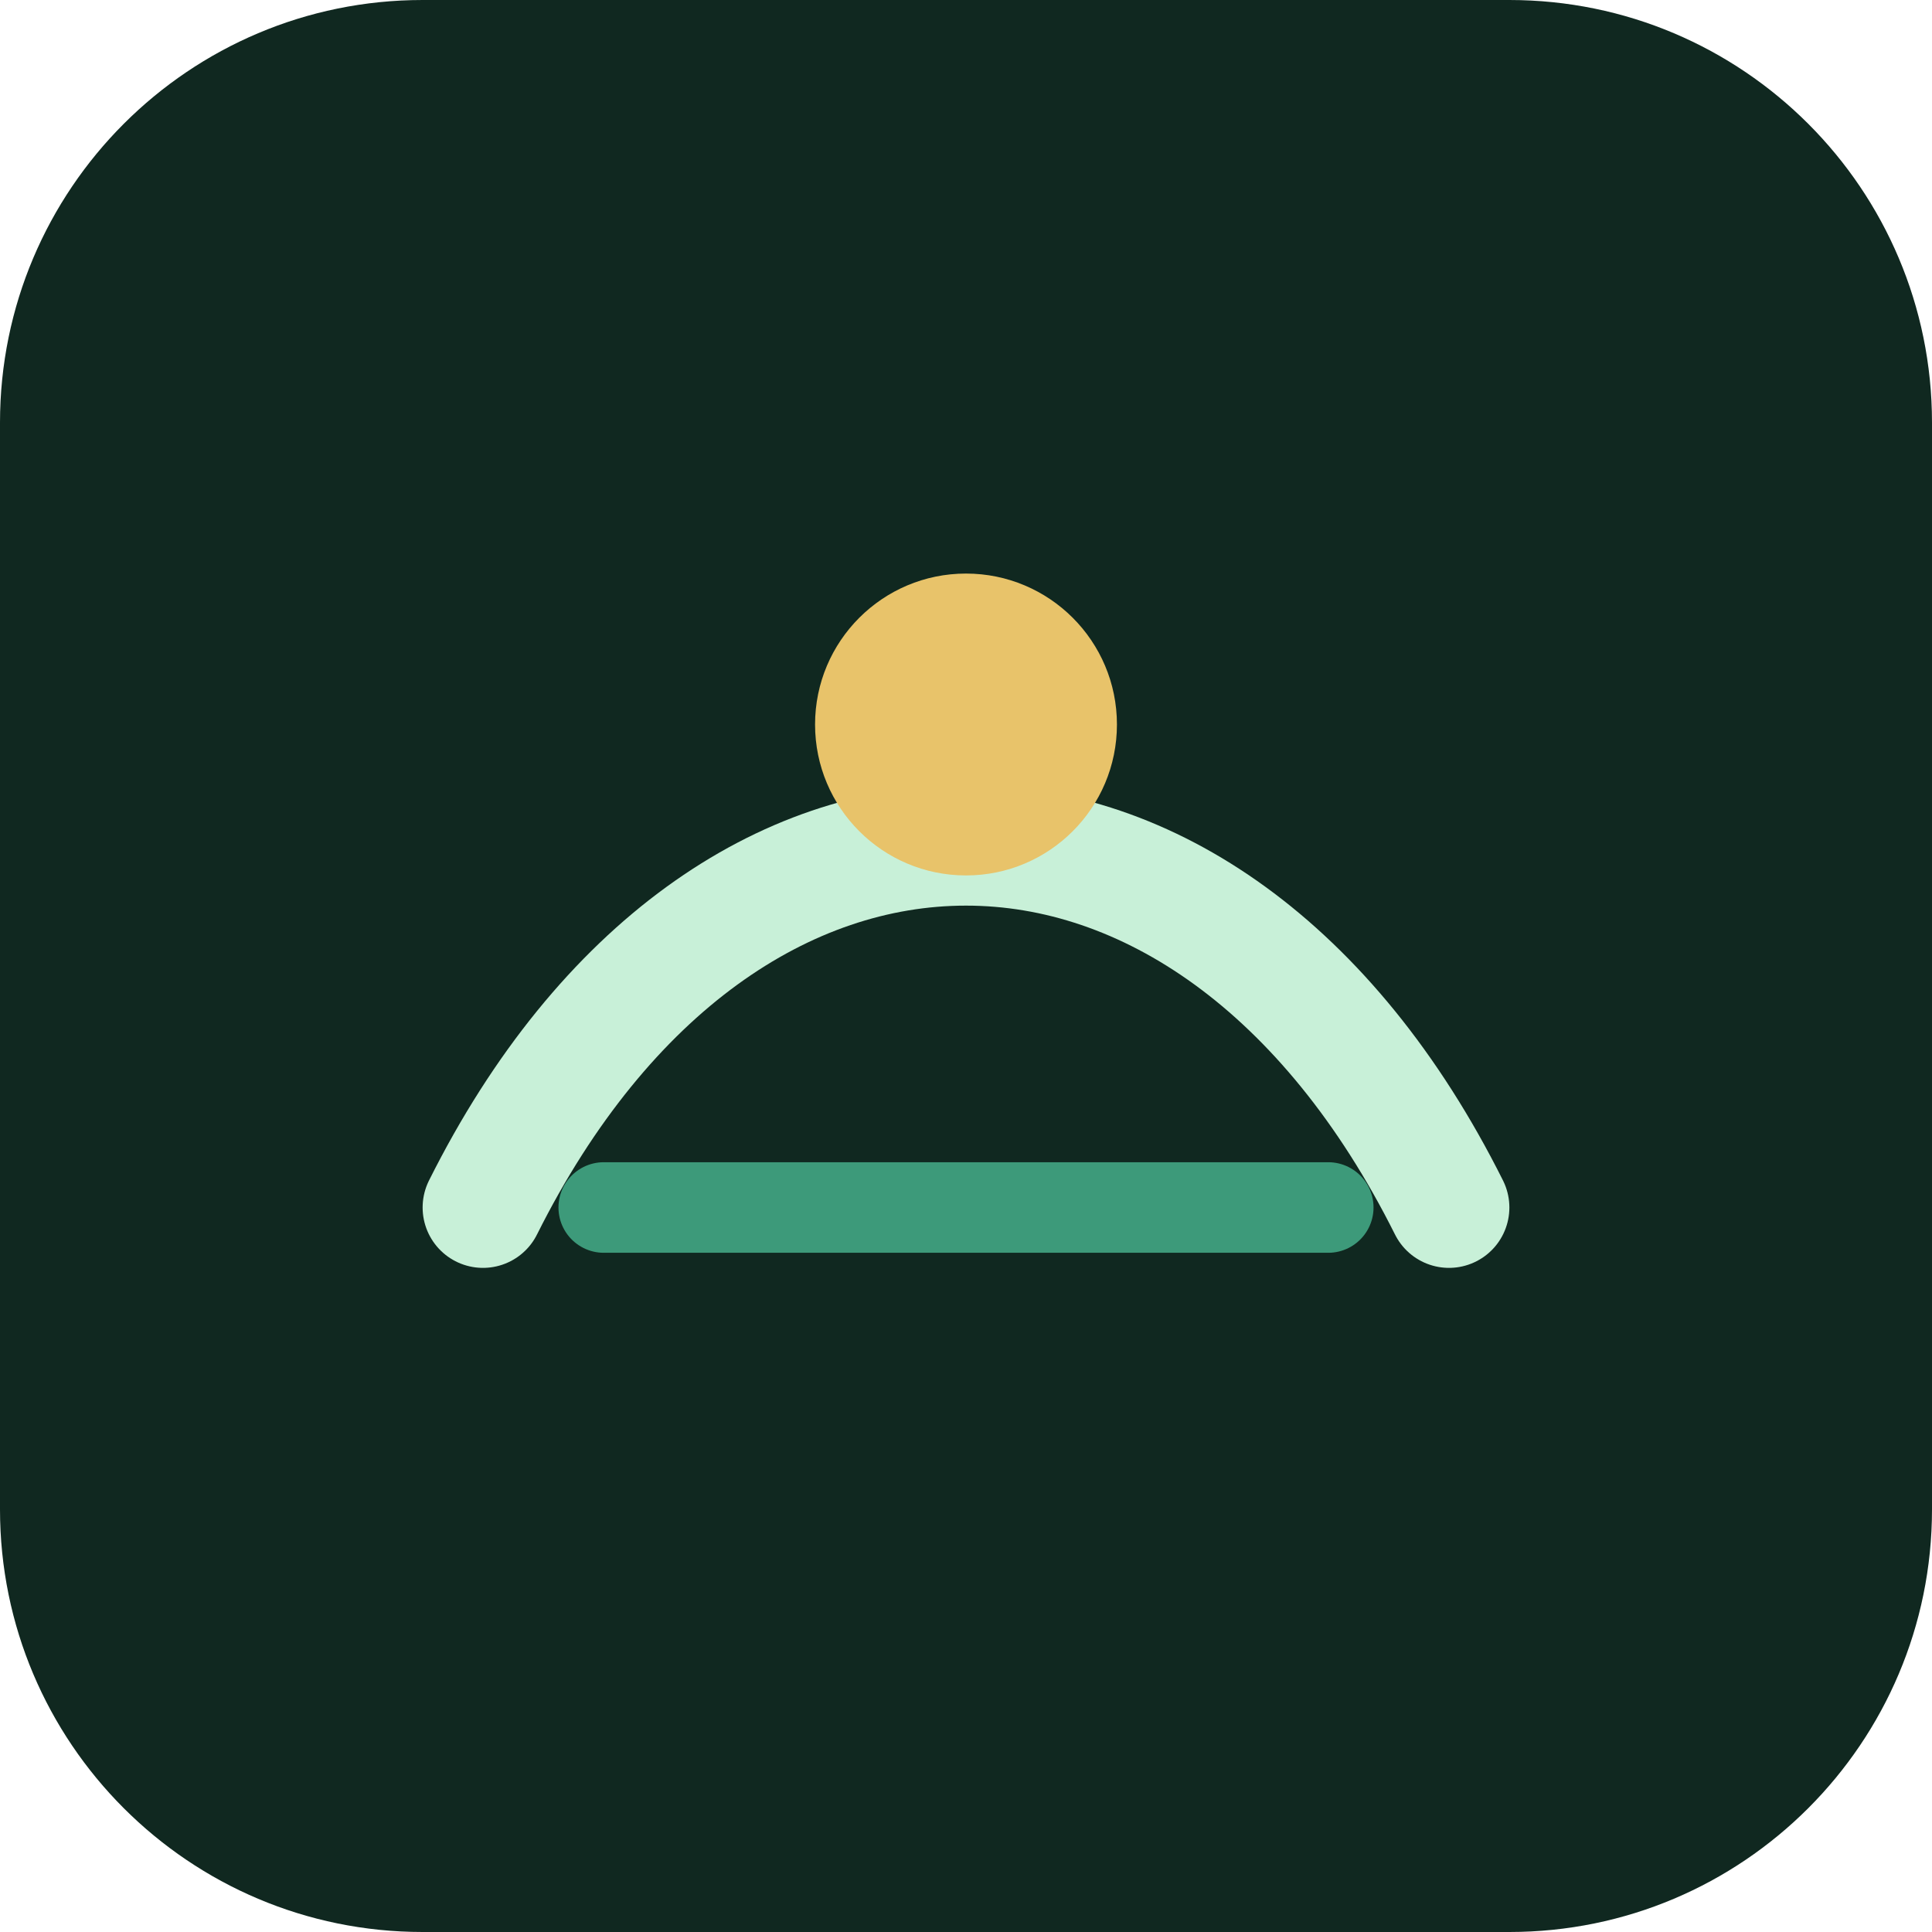
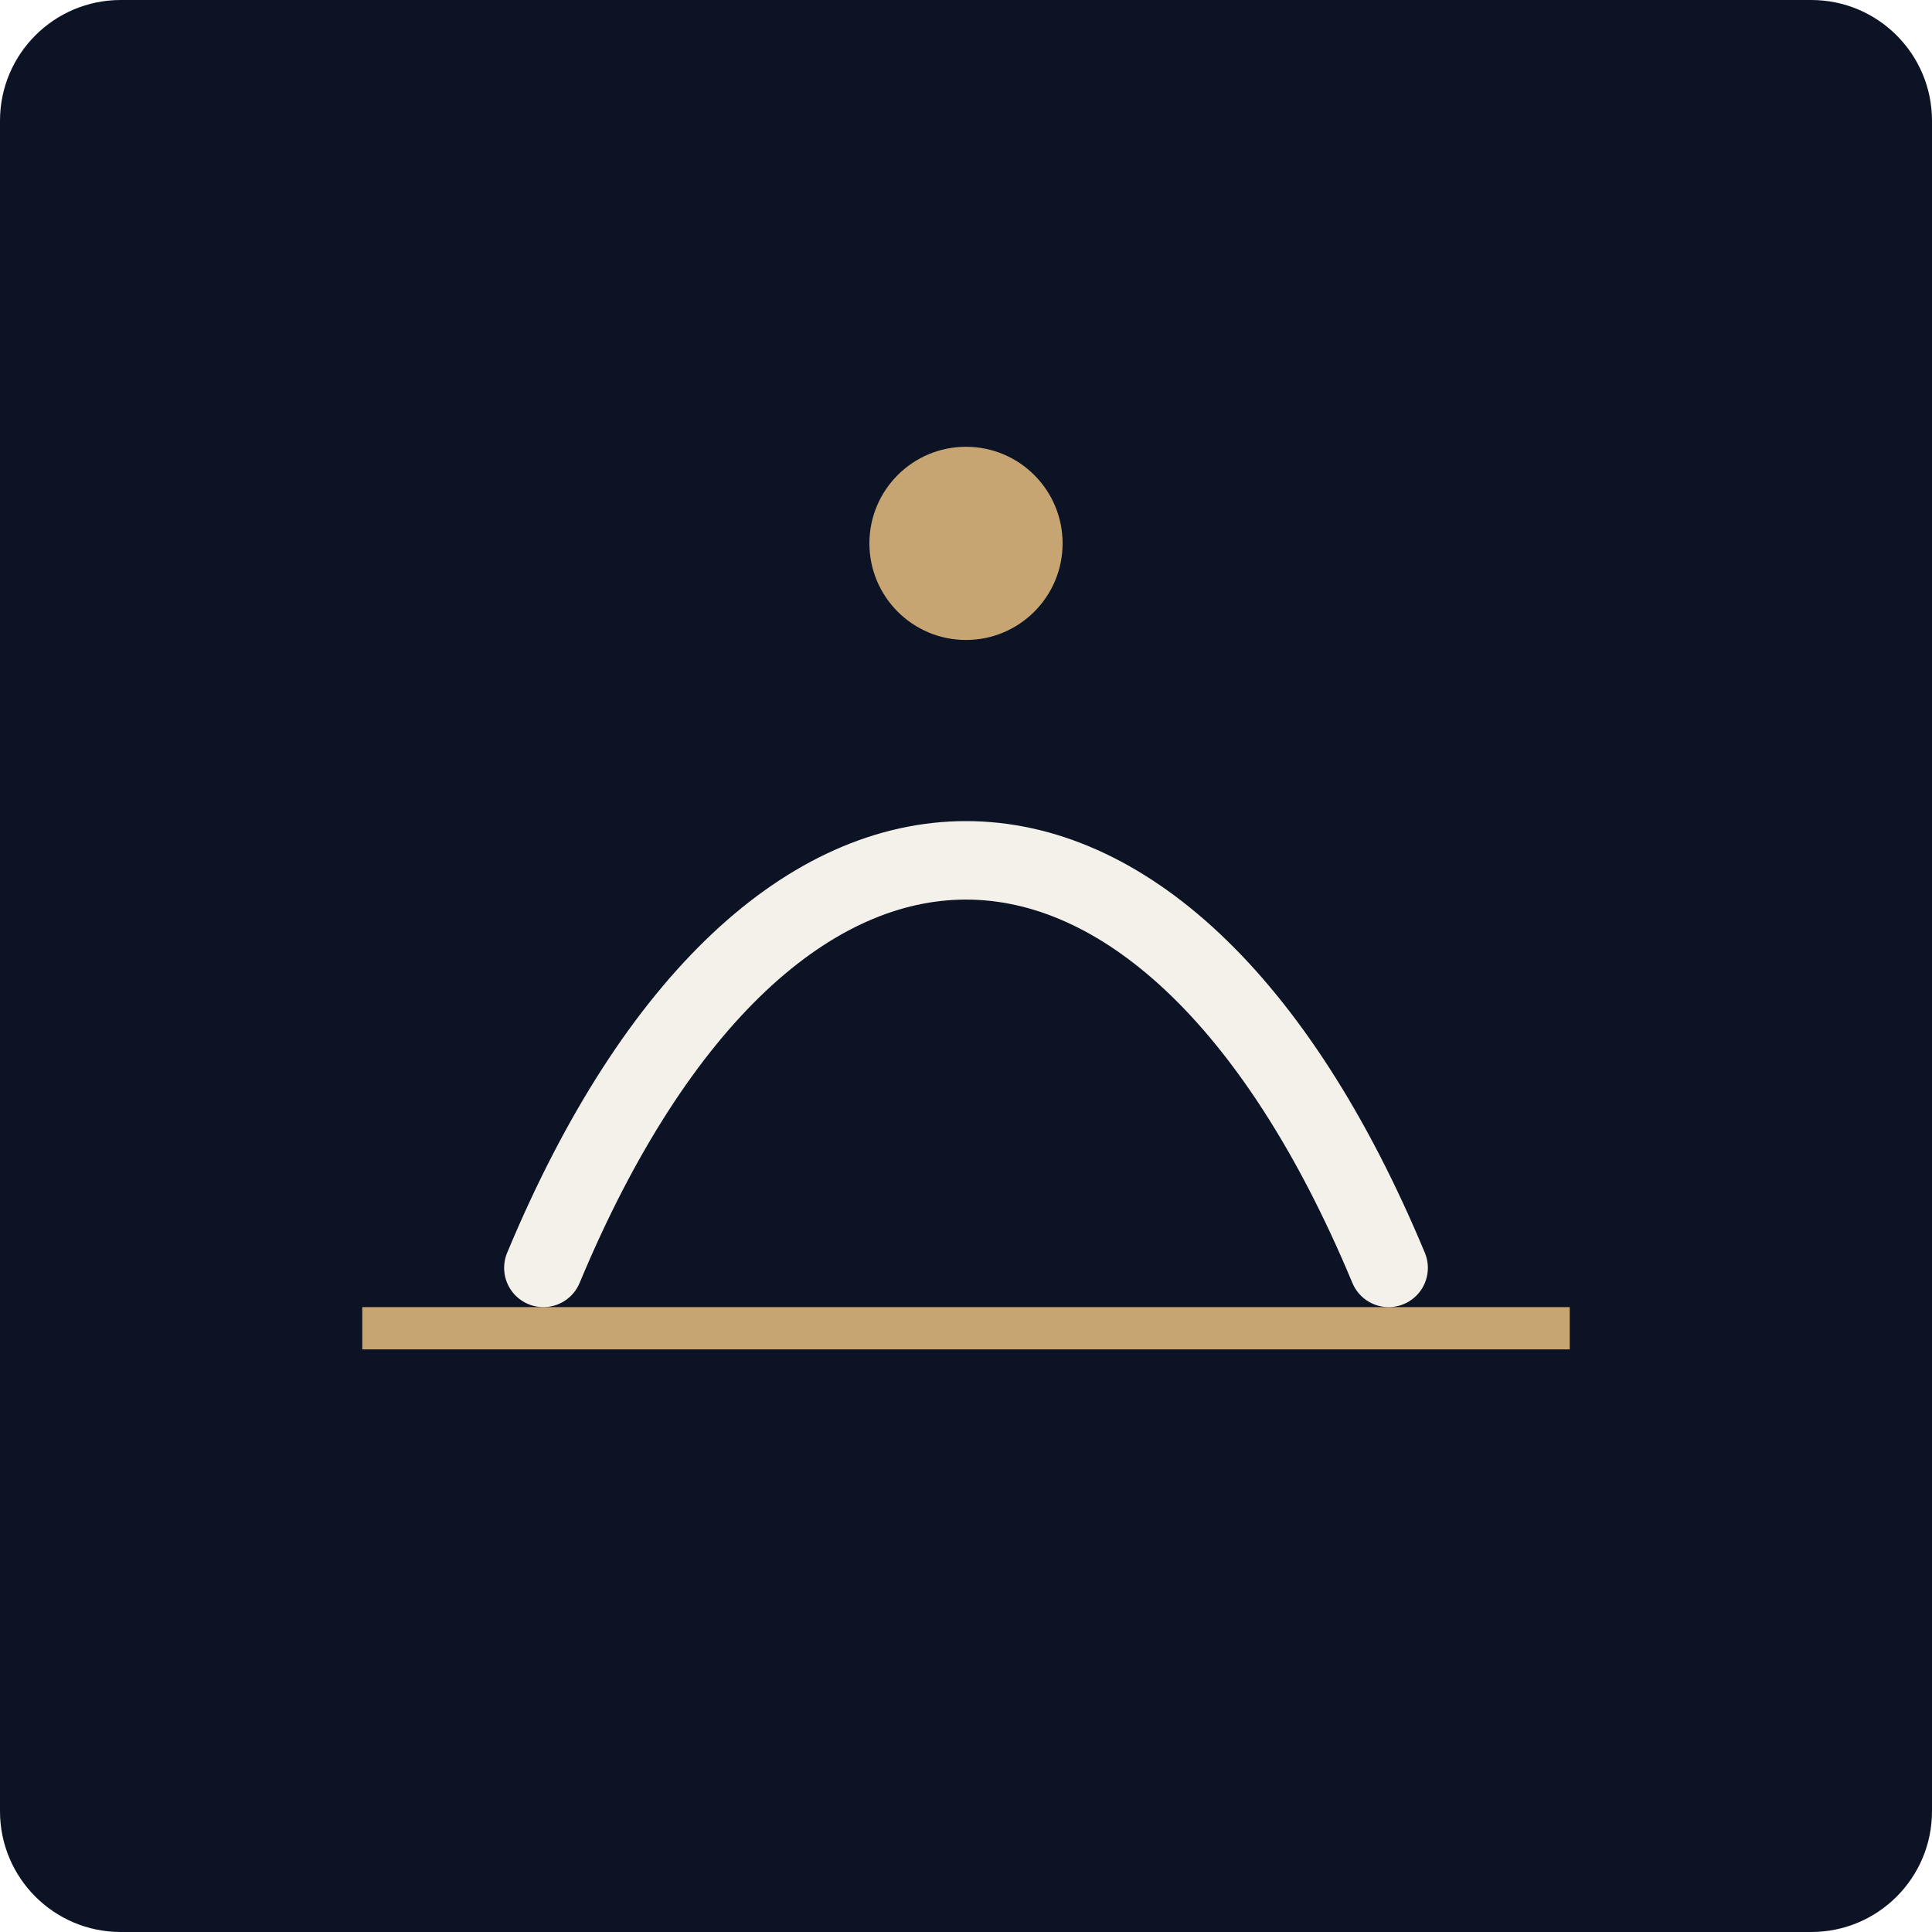
<svg xmlns="http://www.w3.org/2000/svg" viewBox="0 0 64 64">
-   <rect width="64" height="64" rx="14" fill="#102820" />
-   <path d="M16 40c8-16 24-16 32 0" fill="none" stroke="#c8f0d8" stroke-width="4" stroke-linecap="round" />
-   <path d="M20 40h24" stroke="#3d9a7a" stroke-width="3" stroke-linecap="round" />
-   <circle cx="32" cy="24" r="5" fill="#e8c36a" />
+   <rect width="64" height="64" rx="4" fill="#0b1324" />
+   <path d="M12 44h40" stroke="#c6a572" stroke-width="1.4" />
+   <path d="M18 42c7.5-18 20.5-18 28 0" fill="none" stroke="#f4f1ea" stroke-width="2.6" stroke-linecap="round" />
+   <circle cx="32" cy="18" r="3.2" fill="#c6a572" />
</svg>
